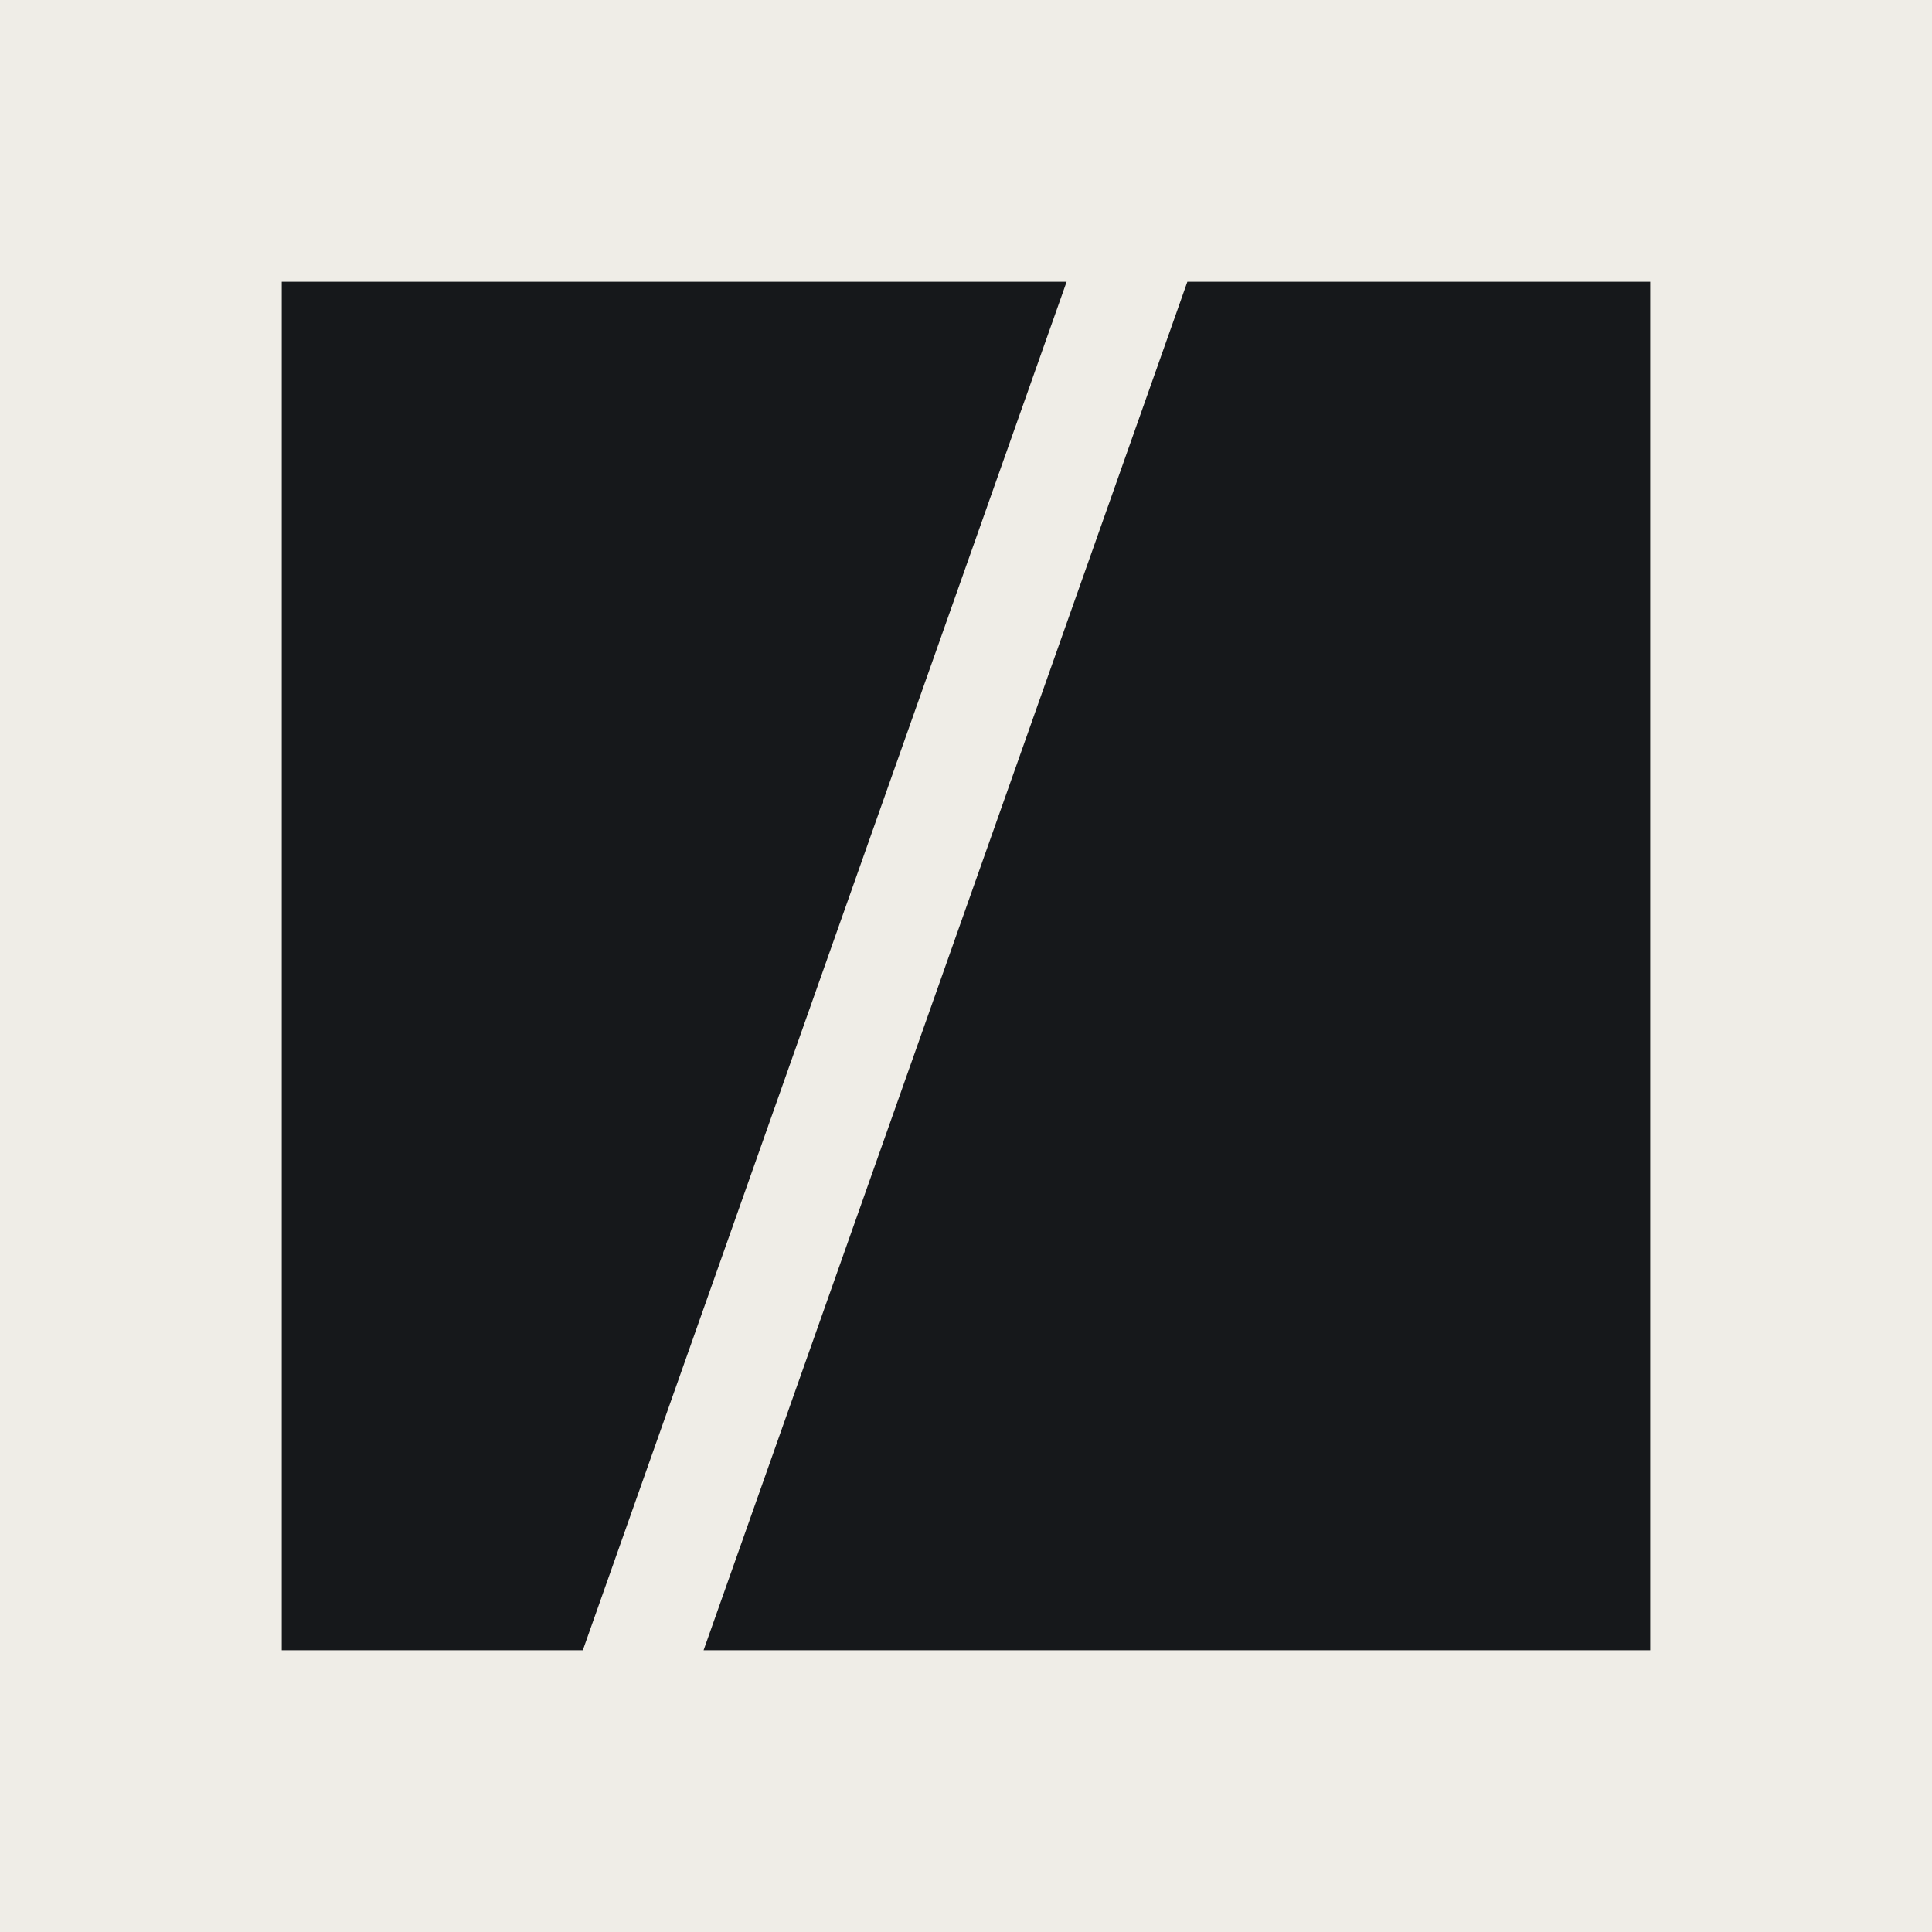
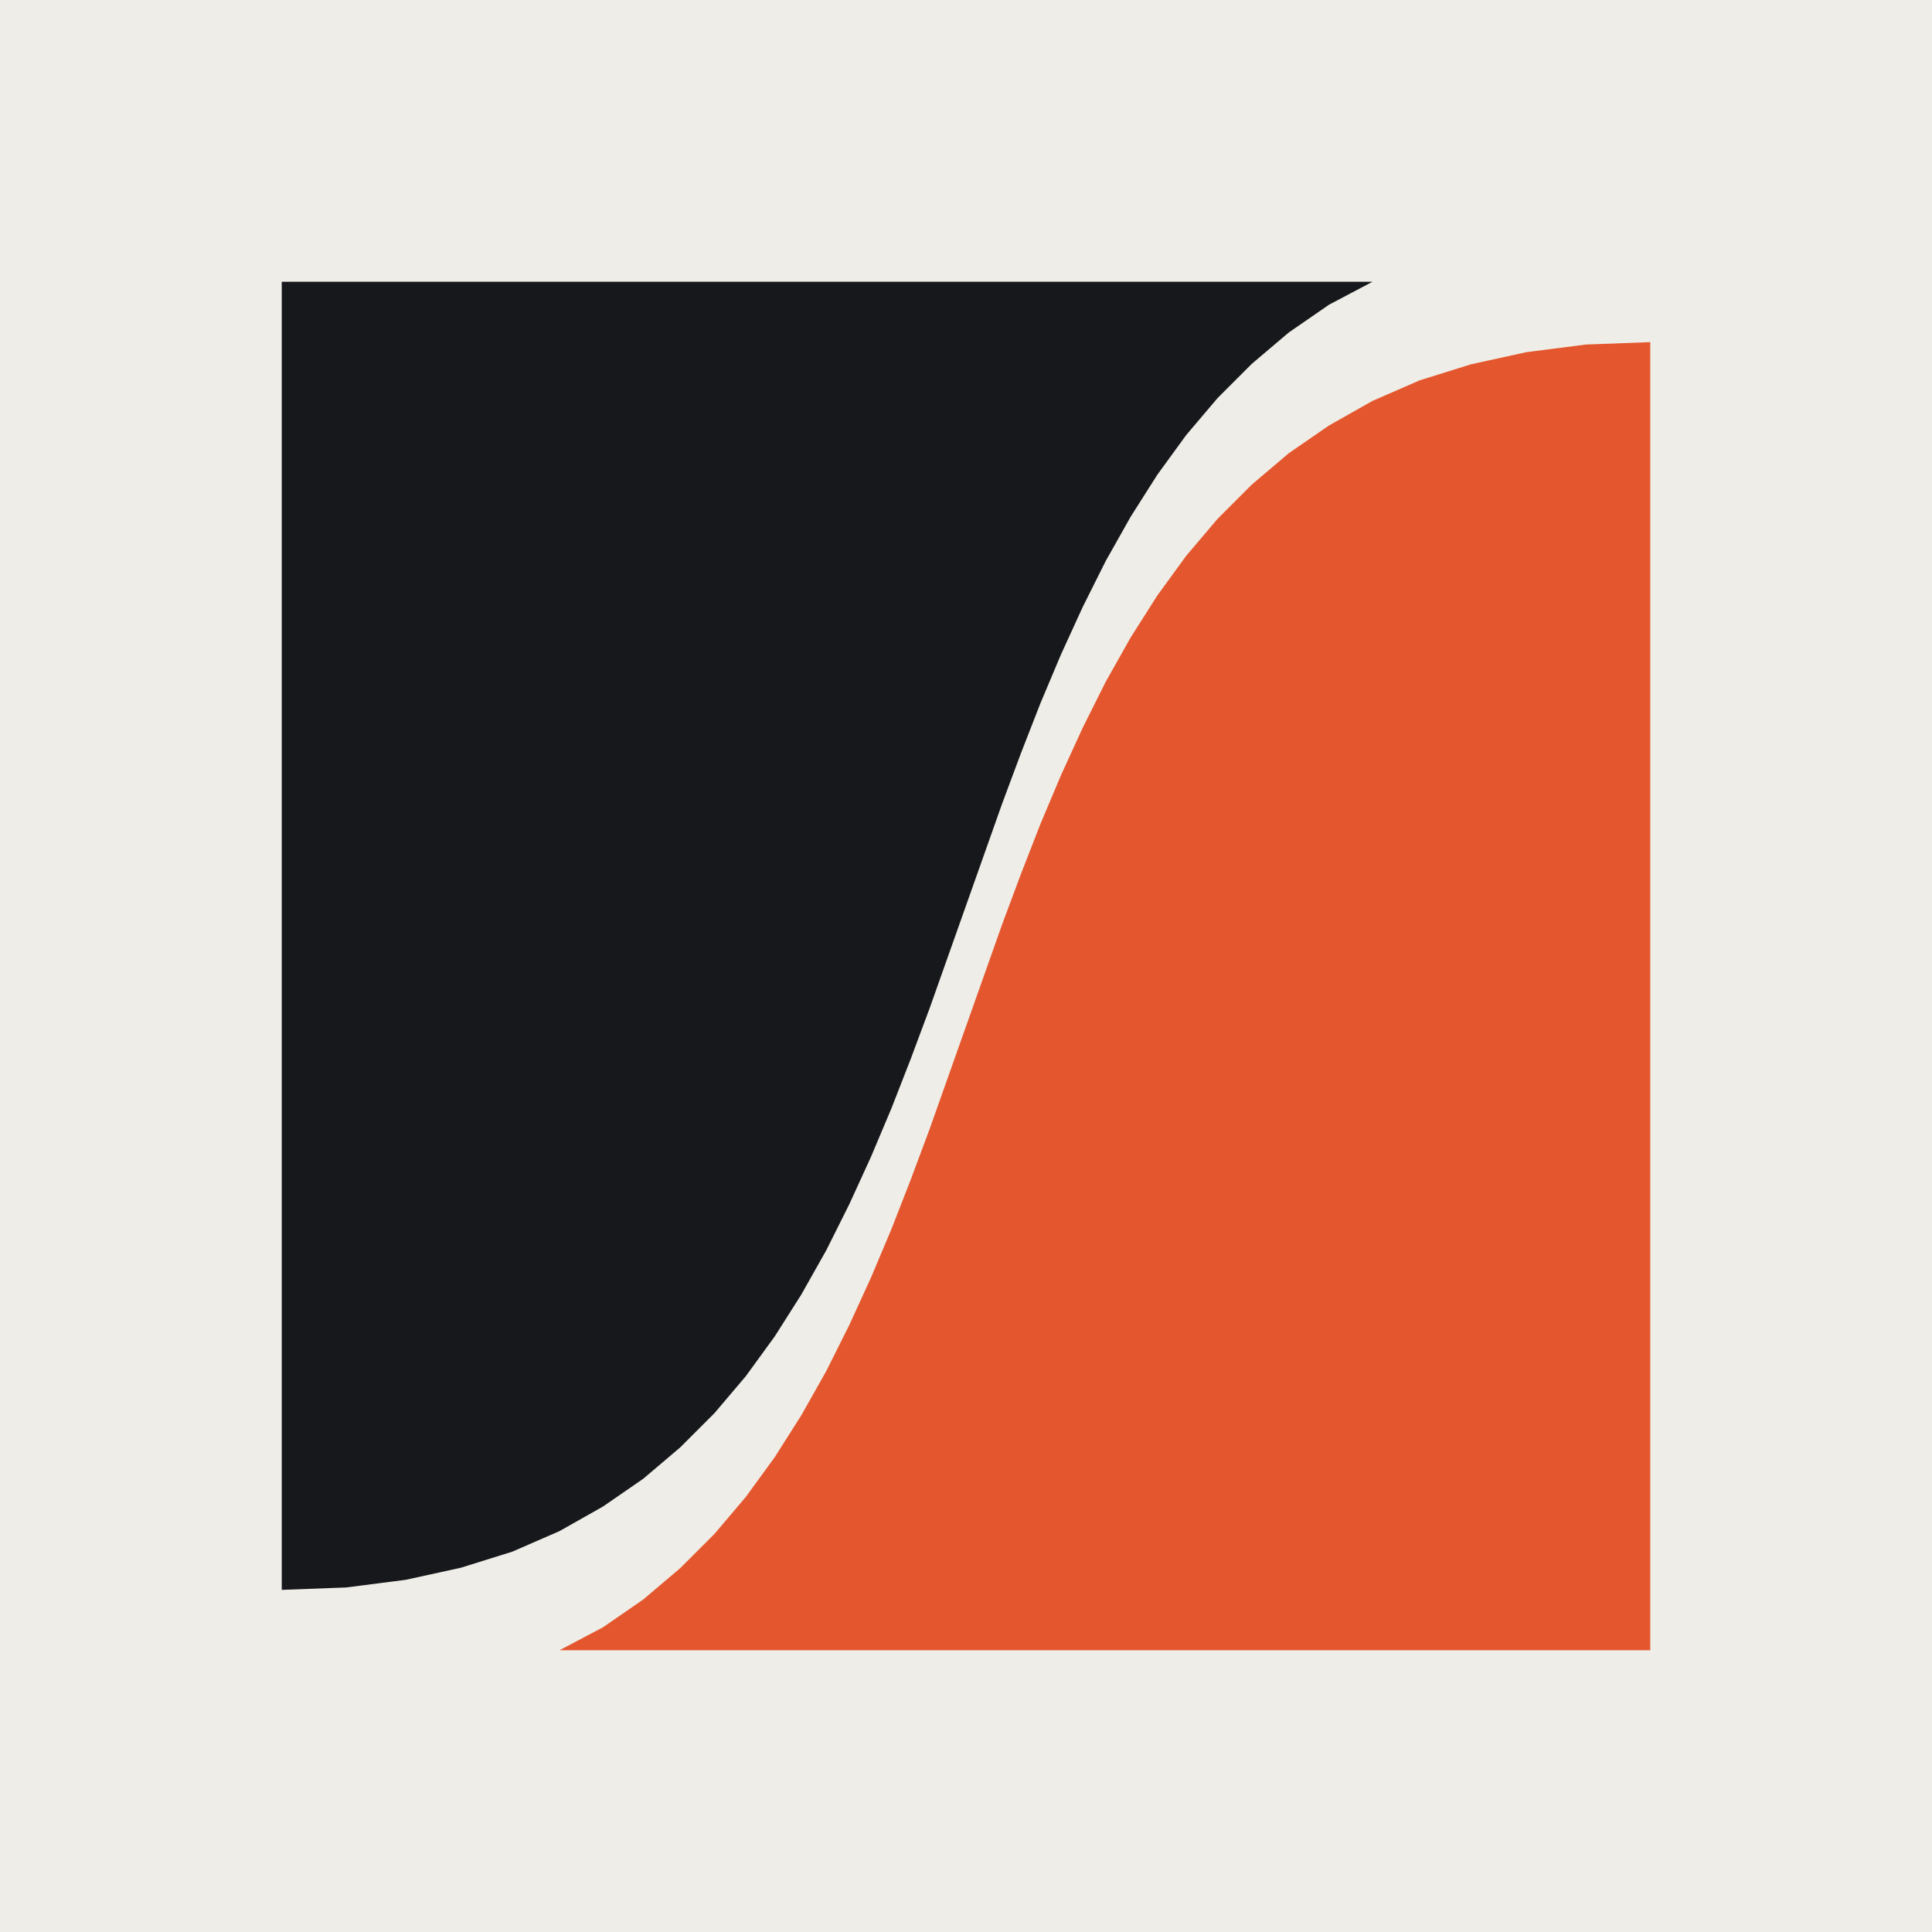
<svg xmlns="http://www.w3.org/2000/svg" viewBox="0 0 48 48" width="512" height="512">
  <rect x="0" y="0" width="48" height="48" fill="#efede7" />
-   <path d="M7 7H26.5L14.48 41H7Z" fill="#16181b" />
-   <path d="M29.5 7H41V41H17.48Z" fill="#16181b" />
+   <path d="M7 7H41L41 7L39.4 7L37.92 7L36.55 7L35.27 7L34.1 7L33.02 7.57L32.02 8.26L31.1 9.04L30.25 9.89L29.47 10.81L28.75 11.8L28.09 12.84L27.47 13.94L26.9 15.08L26.36 16.26L25.85 17.47L25.37 18.7L24.9 19.96L24.45 21.23L24 22.5L23.55 23.77L23.1 25.04L22.63 26.3L22.15 27.53L21.64 28.74L21.1 29.92L20.53 31.06L19.91 32.16L19.25 33.2L18.53 34.19L17.75 35.11L16.9 35.96L15.98 36.74L14.98 37.43L13.9 38.04L12.73 38.55L11.45 38.95L10.08 39.25L8.6 39.44L7 39.5Z" fill="#16181b" />
+   <path d="M41 41H7L7 41L8.6 41L10.08 41L11.45 41L12.73 41L13.9 41L14.98 40.43L15.98 39.74L16.9 38.96L17.75 38.11L18.53 37.19L19.25 36.2L19.91 35.16L20.53 34.06L21.1 32.92L21.64 31.74L22.15 30.53L22.63 29.3L23.1 28.04L23.55 26.77L24 25.5L24.45 24.23L24.9 22.96L25.37 21.7L25.85 20.47L26.36 19.26L26.9 18.08L27.47 16.94L28.09 15.84L28.75 14.8L29.47 13.81L30.25 12.89L31.1 12.04L32.02 11.26L33.02 10.57L34.1 9.96L35.27 9.45L36.55 9.05L37.92 8.75L39.4 8.56L41 8.5Z" fill="#e4572e" />
</svg>
